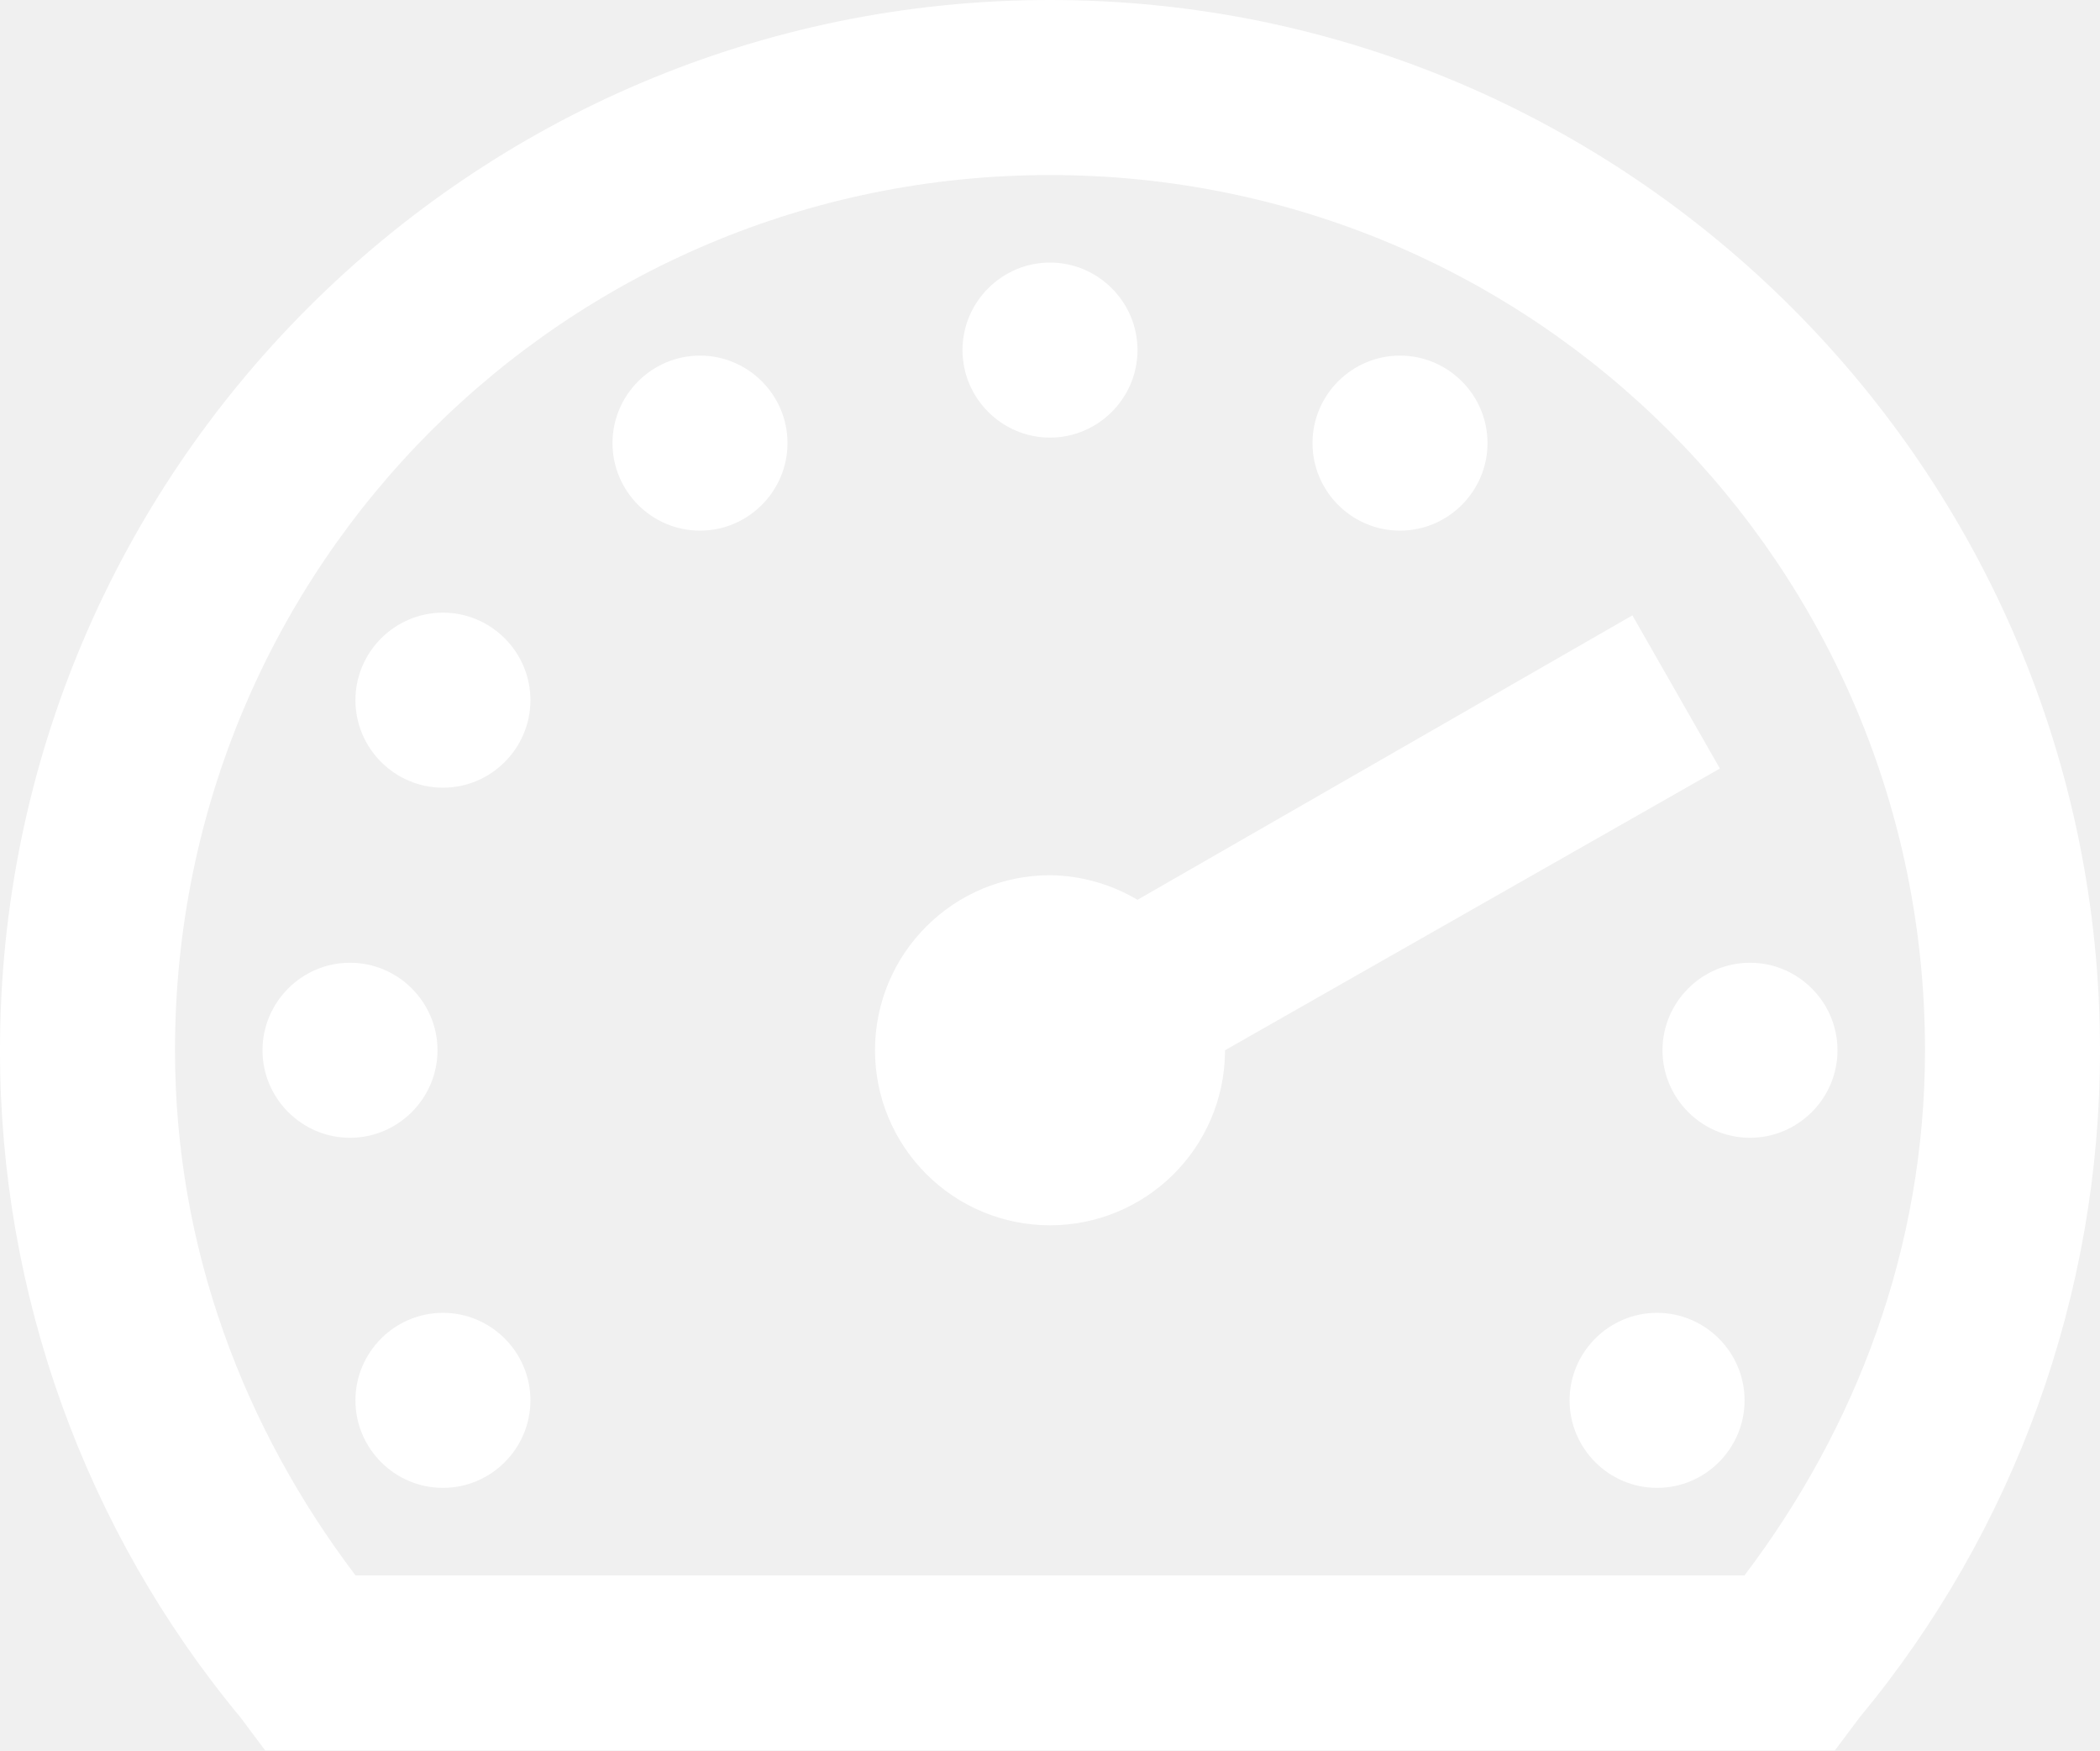
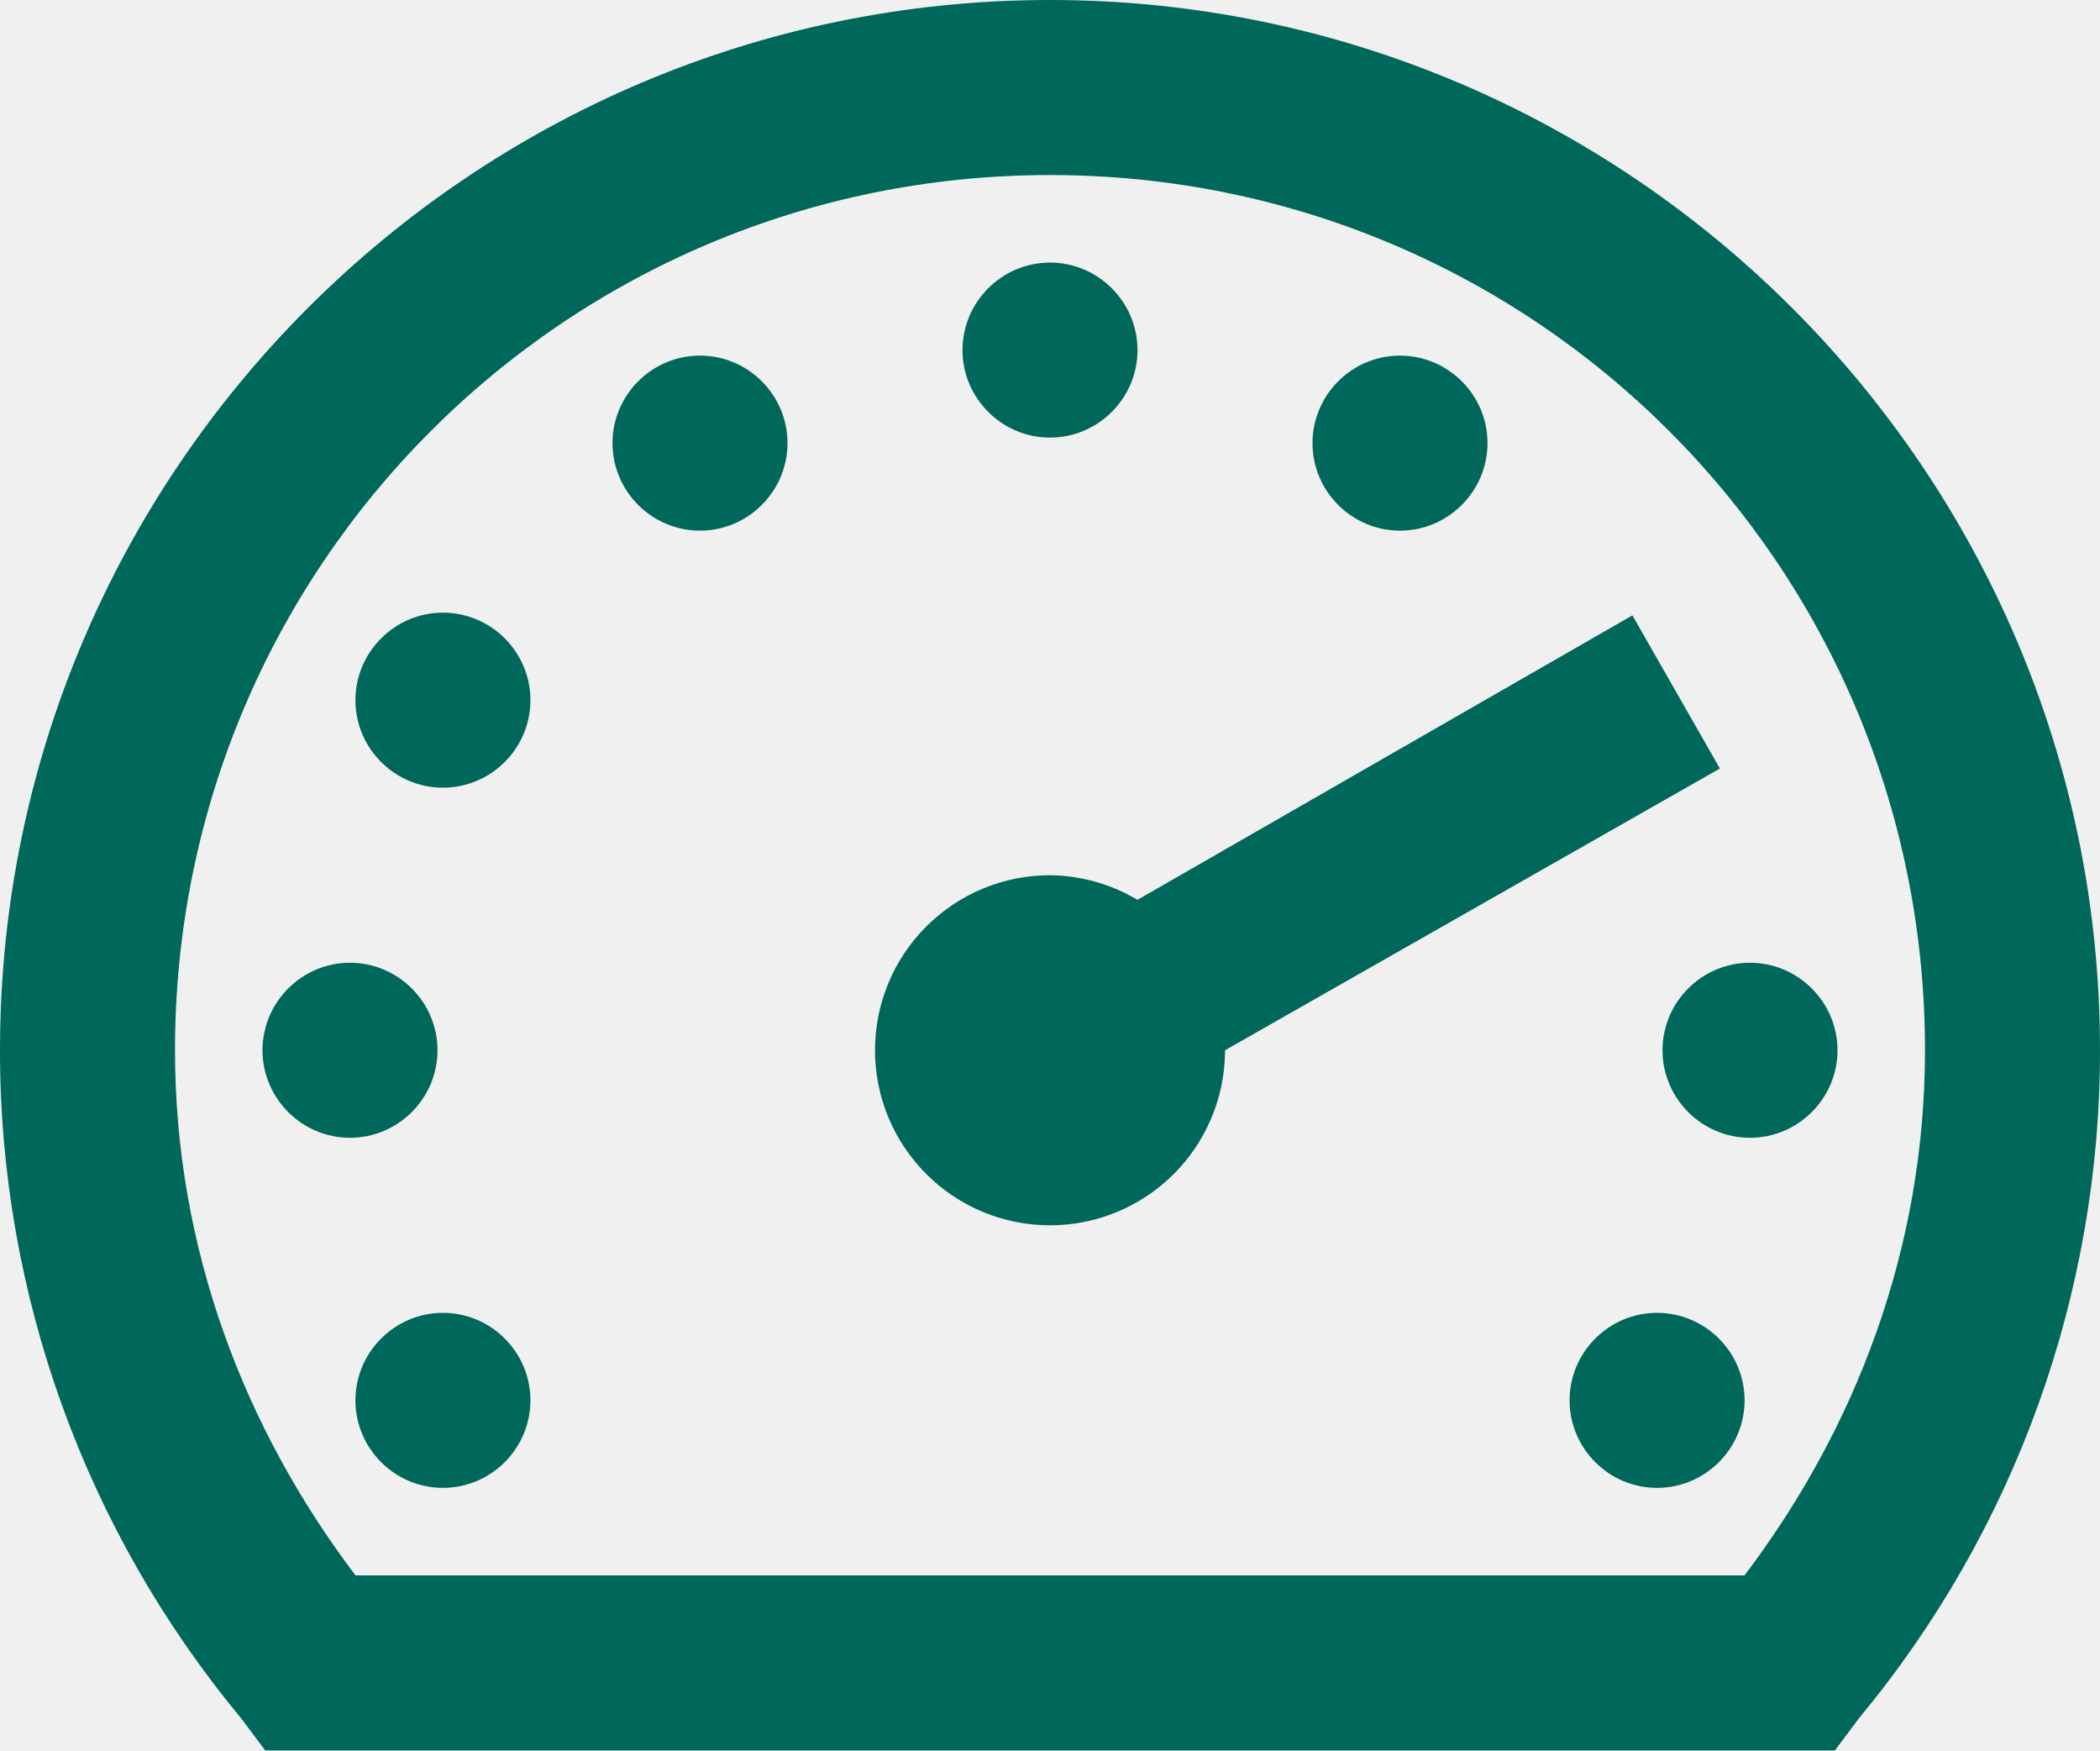
<svg xmlns="http://www.w3.org/2000/svg" width="48" height="40" viewBox="0 0 48 40" fill="none">
-   <path d="M24 0C10.766 0 2.80206e-06 10.766 2.80206e-06 24C-0.003 29.569 1.943 34.964 5.5 39.25L6.062 40H41.94L42.502 39.25C46.058 34.964 48.003 29.569 48 24C48 10.766 37.234 0 24 0ZM24 4C35.07 4 44 12.93 44 24C44 28.532 42.414 32.648 39.874 36H8.126C5.586 32.648 4 28.532 4 24C4 12.93 12.93 4 24 4ZM24 6C22.9 6 22 6.9 22 8C22 9.1 22.9 10 24 10C25.1 10 26 9.1 26 8C26 6.9 25.1 6 24 6ZM16 8.126C14.9 8.126 14 9.024 14 10.126C14 11.228 14.9 12.126 16 12.126C17.1 12.126 18 11.226 18 10.126C18 9.024 17.1 8.126 16 8.126ZM32 8.126C30.9 8.126 30 9.024 30 10.126C30 11.228 30.9 12.126 32 12.126C33.1 12.126 34 11.226 34 10.126C34 9.024 33.1 8.126 32 8.126ZM10.124 14C9.024 14 8.124 14.9 8.124 16C8.124 17.1 9.024 18 10.124 18C11.226 18 12.124 17.1 12.124 16C12.124 14.9 11.226 14 10.124 14ZM37.312 14.062L26 20.562C25.395 20.202 24.704 20.008 24 20C22.939 20 21.922 20.421 21.172 21.172C20.421 21.922 20 22.939 20 24C20 25.061 20.421 26.078 21.172 26.828C21.922 27.579 22.939 28 24 28C25.05 28 26.058 27.587 26.807 26.85C27.555 26.114 27.984 25.112 28 24.062V24L39.312 17.562L37.312 14.062ZM8 22C6.9 22 6 22.9 6 24C6 25.1 6.9 26 8 26C9.1 26 10 25.1 10 24C10 22.9 9.1 22 8 22ZM40 22C38.9 22 38 22.9 38 24C38 25.1 38.9 26 40 26C41.1 26 42 25.1 42 24C42 22.9 41.1 22 40 22ZM10.124 30C9.024 30 8.124 30.9 8.124 32C8.124 33.1 9.024 34 10.124 34C11.226 34 12.124 33.1 12.124 32C12.124 30.9 11.226 30 10.124 30ZM37.876 30C36.774 30 35.876 30.9 35.876 32C35.876 33.1 36.774 34 37.876 34C38.978 34 39.876 33.1 39.876 32C39.876 30.9 38.976 30 37.876 30Z" fill="white" />
+   <path d="M24 0C10.766 0 2.80206e-06 10.766 2.80206e-06 24C-0.003 29.569 1.943 34.964 5.5 39.25L6.062 40H41.94L42.502 39.25C46.058 34.964 48.003 29.569 48 24C48 10.766 37.234 0 24 0ZM24 4C35.07 4 44 12.93 44 24C44 28.532 42.414 32.648 39.874 36H8.126C5.586 32.648 4 28.532 4 24C4 12.93 12.93 4 24 4ZM24 6C22.9 6 22 6.9 22 8C22 9.1 22.9 10 24 10C25.1 10 26 9.1 26 8C26 6.9 25.1 6 24 6ZM16 8.126C14.9 8.126 14 9.024 14 10.126C14 11.228 14.9 12.126 16 12.126C17.1 12.126 18 11.226 18 10.126C18 9.024 17.1 8.126 16 8.126ZM32 8.126C30.9 8.126 30 9.024 30 10.126C30 11.228 30.9 12.126 32 12.126C33.1 12.126 34 11.226 34 10.126C34 9.024 33.1 8.126 32 8.126ZM10.124 14C9.024 14 8.124 14.9 8.124 16C8.124 17.1 9.024 18 10.124 18C11.226 18 12.124 17.1 12.124 16C12.124 14.9 11.226 14 10.124 14ZM37.312 14.062L26 20.562C25.395 20.202 24.704 20.008 24 20C22.939 20 21.922 20.421 21.172 21.172C20.421 21.922 20 22.939 20 24C20 25.061 20.421 26.078 21.172 26.828C21.922 27.579 22.939 28 24 28C25.05 28 26.058 27.587 26.807 26.85C27.555 26.114 27.984 25.112 28 24.062V24L39.312 17.562L37.312 14.062ZM8 22C6.9 22 6 22.9 6 24C6 25.1 6.9 26 8 26C9.1 26 10 25.1 10 24C10 22.9 9.1 22 8 22ZM40 22C38.9 22 38 22.9 38 24C38 25.1 38.9 26 40 26C41.1 26 42 25.1 42 24C42 22.9 41.1 22 40 22ZM10.124 30C9.024 30 8.124 30.9 8.124 32C8.124 33.1 9.024 34 10.124 34C11.226 34 12.124 33.1 12.124 32C12.124 30.9 11.226 30 10.124 30ZM37.876 30C36.774 30 35.876 30.9 35.876 32C35.876 33.1 36.774 34 37.876 34C38.978 34 39.876 33.1 39.876 32C39.876 30.9 38.976 30 37.876 30Z" fill="#00675B" />
</svg>
